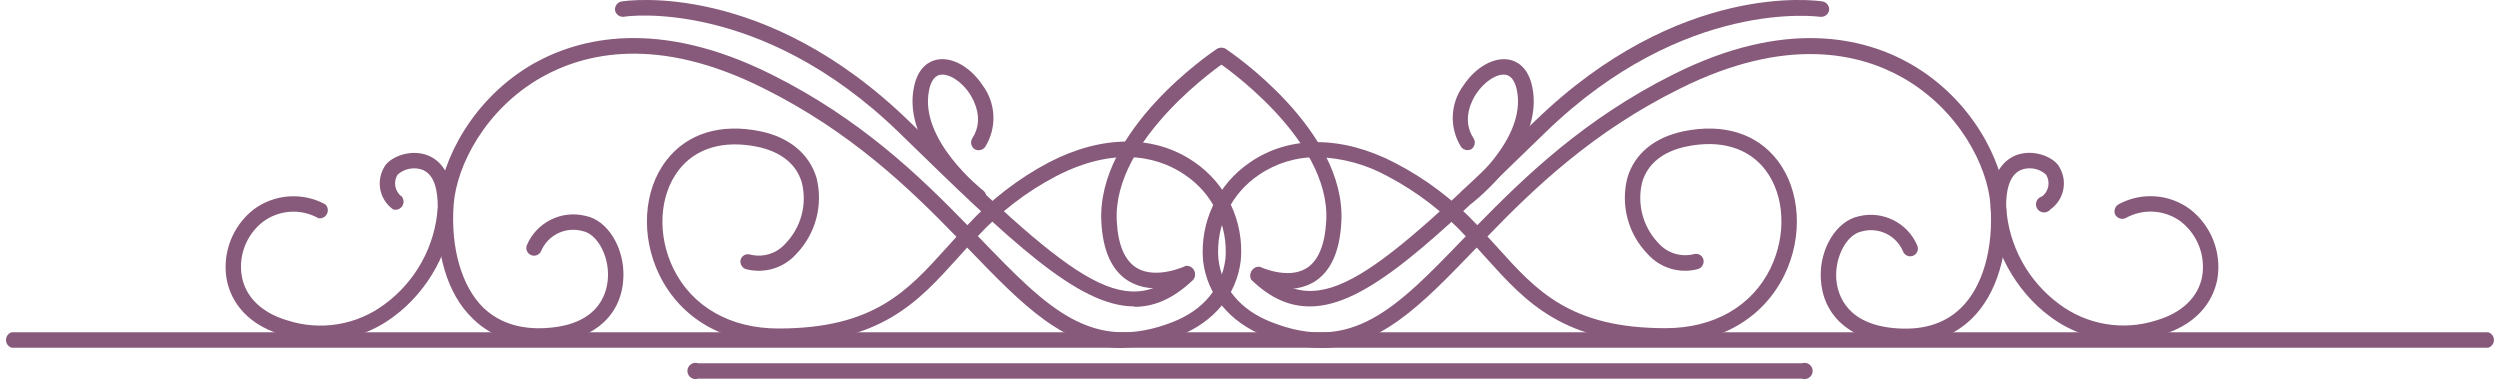
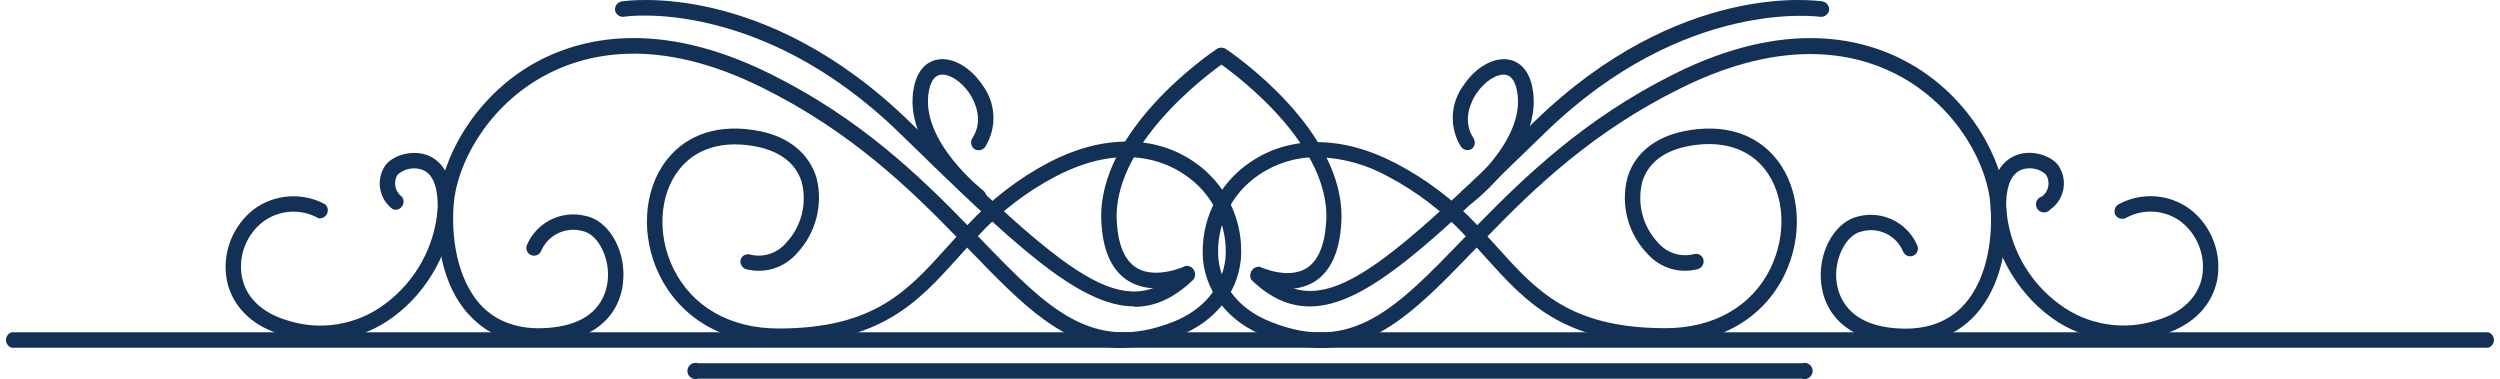
<svg xmlns="http://www.w3.org/2000/svg" viewBox="0 0 307.99 46.65">
-   <path d="M306.54,42.84H1.44a1,1,0,0,1,0-1.91h305.1a1,1,0,0,1,0,1.91" style="fill:#875A7B" />
-   <path d="M222,46.65H86a1,1,0,1,1,0-1.9H222a1,1,0,1,1,0,1.9" style="fill:#875A7B" />
-   <path d="M120.49,29.11l.33.34c8.23,8.52,13.68,14.15,23.71,10.2,3.75-1.48,6-4.24,6.44-7.76a11.31,11.31,0,0,0-5-10.35c-2.49-1.72-7.86-4-15.91.19a35.54,35.54,0,0,0-9.61,7.38m17.84,13.76c-7.19,0-12.33-5.32-18.88-12.1l-.26-.27L118,31.77c-4.9,5.43-9.52,10.56-22.12,10.56-6.68,0-12-3.07-14.64-8.44-2.33-4.76-2-10.45.86-14.14,2.55-3.31,6.65-4.58,11.56-3.58,3.58.74,6,2.76,6.92,5.69a10,10,0,0,1-2.5,9.45,6.19,6.19,0,0,1-6.24,1.83A1,1,0,0,1,91.24,32a.94.94,0,0,1,1.18-.64A4.37,4.37,0,0,0,96.77,30a8,8,0,0,0,2-7.55c-.68-2.26-2.58-3.77-5.48-4.37-4.16-.85-7.59.17-9.67,2.87-2.42,3.14-2.68,8-.66,12.14,2.3,4.69,7,7.38,12.93,7.38,11.75,0,15.9-4.61,20.71-9.94l1.23-1.36c-5.78-5.95-13-12.93-23.72-18.27C81,4.31,72,6.53,66.68,9.54c-6.91,3.94-10.43,10.88-10.79,15.65-.4,5.36,1,10.12,3.66,12.72,2.09,2,5,2.84,8.54,2.43,6-.67,6.75-4.58,6.81-6.24.11-2.65-1.35-5.28-3.11-5.63a4.3,4.3,0,0,0-5.12,2.44.95.95,0,0,1-1.77-.69,6.22,6.22,0,0,1,7.25-3.62c2.71.53,4.8,3.93,4.65,7.58-.17,4.46-3.35,7.48-8.49,8.06-4.18.47-7.56-.52-10.08-3-3.14-3-4.68-8.23-4.24-14.24.4-5.26,4.24-12.88,11.75-17.17C71.42,4.64,81.1,2.23,95,9.15c11,5.47,18.3,12.55,24.18,18.59A37.42,37.42,0,0,1,129.23,20c6.52-3.39,13-3.41,17.86-.07a13.24,13.24,0,0,1,5.77,12.14c-.48,4.19-3.26,7.59-7.63,9.31a18.7,18.7,0,0,1-6.9,1.45" style="fill:#875A7B" />
-   <path d="M139.75,37.75c-6.95,0-15.23-8-29-21.43C93.54-.38,77,2,76.86,2.07a1,1,0,0,1-1.09-.79,1,1,0,0,1,.79-1.1C77.27.07,94.18-2.41,112.06,15c19.78,19.21,26.38,25,33.6,18.13a.95.95,0,0,1,1.3,1.38c-2.36,2.24-4.7,3.29-7.21,3.29" style="fill:#875A7B" />
-   <path d="M39.55,42a16.61,16.61,0,0,1-4.68-.7c-5.22-1.54-6.6-5-6.95-6.91a9,9,0,0,1,3.32-8.58,8.22,8.22,0,0,1,8.83-.64,1,1,0,0,1-.83,1.72,6.28,6.28,0,0,0-6.84.43,7,7,0,0,0-2.61,6.72c.47,2.58,2.47,4.5,5.61,5.43a13.21,13.21,0,0,0,12-2,16.1,16.1,0,0,0,6.53-11.93c0-1.88-.31-4.21-2.13-4.7A3.05,3.05,0,0,0,49,21.5a2,2,0,0,0,.5,2.72,1,1,0,0,1-1.07,1.58,3.93,3.93,0,0,1-1.13-5.15c.59-1.19,2.84-2.18,4.86-1.68,1.39.34,3.72,1.66,3.63,6.6s-3,10.28-7.3,13.44a15,15,0,0,1-9,3" style="fill:#875A7B" />
-   <path d="M162.31,19.36a12.55,12.55,0,0,0-7.21,2.18,11.33,11.33,0,0,0-5,10.35c.41,3.52,2.7,6.28,6.45,7.76,10,4,15.47-1.68,23.7-10.2l.33-.34a35.48,35.48,0,0,0-9.6-7.38,18.93,18.93,0,0,0-8.71-2.37m.47,23.51a18.69,18.69,0,0,1-6.89-1.45c-4.37-1.72-7.15-5.12-7.64-9.31A13.26,13.26,0,0,1,154,20c4.84-3.34,11.35-3.32,17.87.07A37.42,37.42,0,0,1,182,27.74c5.88-6,13.21-13.12,24.18-18.59C220,2.23,229.7,4.64,235.38,7.88c7.51,4.29,11.35,11.91,11.74,17.17.45,6-1.1,11.2-4.24,14.24-2.51,2.43-5.9,3.42-10.07,3-5.14-.58-8.32-3.6-8.5-8.06-.14-3.65,1.95-7,4.66-7.58a6.22,6.22,0,0,1,7.24,3.62.95.95,0,1,1-1.77.69,4.28,4.28,0,0,0-5.11-2.44c-1.77.35-3.22,3-3.12,5.63.07,1.66.86,5.57,6.81,6.24,3.58.4,6.46-.41,8.54-2.43,2.7-2.6,4.06-7.35,3.66-12.72-.35-4.77-3.88-11.71-10.78-15.65-5.28-3-14.33-5.23-27.46,1.32C196.26,16.2,189,23.18,183.25,29.13l1.24,1.36c4.8,5.33,8.95,9.94,20.71,9.94,5.92,0,10.63-2.69,12.92-7.38,2-4.13,1.76-9-.65-12.14-2.08-2.7-5.52-3.72-9.67-2.87-2.91.6-4.8,2.11-5.48,4.37a8.05,8.05,0,0,0,2,7.55,4.39,4.39,0,0,0,4.35,1.35.94.94,0,0,1,1.18.64,1,1,0,0,1-.64,1.19A6.16,6.16,0,0,1,203,31.31a9.91,9.91,0,0,1-2.5-9.45c.88-2.93,3.34-4.95,6.92-5.69,4.9-1,9,.27,11.55,3.58,2.85,3.69,3.19,9.38.86,14.14-2.63,5.37-8,8.44-14.63,8.44-12.6,0-17.23-5.13-22.12-10.56-.38-.42-.77-.84-1.15-1.27l-.27.27c-6.54,6.78-11.68,12.1-18.88,12.1" style="fill:#875A7B" />
-   <path d="M161.37,37.75c-2.52,0-4.86-1-7.22-3.29a1,1,0,0,1,1.31-1.38c7.21,6.83,13.82,1.08,33.6-18.13C206.93-2.41,223.84.07,224.55.18a1,1,0,0,1,.79,1.1,1,1,0,0,1-1.08.79c-.17,0-16.73-2.41-33.88,14.25-13.79,13.39-22.07,21.43-29,21.43" style="fill:#875A7B" />
-   <path d="M261.56,42a15,15,0,0,1-9-3c-4.29-3.16-7.22-8.56-7.31-13.44s2.24-6.26,3.64-6.6c2-.5,4.26.49,4.85,1.68a3.91,3.91,0,0,1-1.13,5.15,1,1,0,1,1-1.06-1.58,2,2,0,0,0,.49-2.72,3,3,0,0,0-2.75-.66c-1.83.49-2.17,2.82-2.14,4.7a16.14,16.14,0,0,0,6.53,11.93,13.22,13.22,0,0,0,12,2c3.15-.93,5.14-2.85,5.62-5.42a7.08,7.08,0,0,0-2.61-6.73,6.28,6.28,0,0,0-6.84-.43,1,1,0,0,1-1.27-.44,1,1,0,0,1,.44-1.28,8.2,8.2,0,0,1,8.82.64,9,9,0,0,1,3.33,8.58c-.36,1.92-1.73,5.37-6.95,6.91a16.68,16.68,0,0,1-4.69.7" style="fill:#875A7B" />
-   <path d="M142.43,35.51a6.52,6.52,0,0,1-3.34-.85c-2.08-1.24-3.23-3.71-3.41-7.35-.58-11.3,13.6-20.86,14.2-21.26a.94.94,0,0,1,1.32.26,1,1,0,0,1-.26,1.32c-.14.1-13.88,9.37-13.36,19.58.15,3,1,4.92,2.48,5.81,2.41,1.43,6-.24,6-.26a1,1,0,0,1,.83,1.72,11.44,11.44,0,0,1-4.49,1" style="fill:#875A7B" />
-   <path d="M158.62,35.59a10.88,10.88,0,0,1-4.23-1,1,1,0,0,1,.83-1.72s3.36,1.59,5.67.21c1.5-.89,2.34-2.88,2.5-5.91C163.91,17,150.17,7.73,150,7.63a1,1,0,0,1-.27-1.32.94.94,0,0,1,1.32-.26c.6.4,14.78,10,14.2,21.26-.18,3.71-1.34,6.22-3.42,7.46a6.38,6.38,0,0,1-3.24.82" style="fill:#875A7B" />
-   <path d="M180.75,25.2a1,1,0,0,1-.58-1.71c.08-.06,8-6.24,6.7-12.4-.16-.77-.53-1.71-1.34-1.87-1.07-.21-2.65.8-3.67,2.34-.47.7-1.86,3.15-.32,5.48a1,1,0,0,1-.26,1.33A1,1,0,0,1,180,18.1a6.73,6.73,0,0,1,.31-7.6c1.5-2.25,3.76-3.51,5.62-3.15.83.16,2.31.81,2.84,3.35,1.53,7.33-7,14-7.4,14.3a.91.91,0,0,1-.58.2" style="fill:#875A7B" />
-   <path d="M120.55,25.2A.88.88,0,0,1,120,25c-.37-.28-8.93-7-7.4-14.3.53-2.54,2-3.19,2.84-3.35,1.86-.37,4.11.9,5.61,3.15a6.75,6.75,0,0,1,.32,7.6,1,1,0,0,1-1.32.27,1,1,0,0,1-.27-1.33c1.54-2.33.15-4.78-.31-5.48-1-1.54-2.6-2.55-3.67-2.34-.82.16-1.18,1.1-1.34,1.87-1.29,6.16,6.61,12.34,6.69,12.4a1,1,0,0,1,.18,1.34,1,1,0,0,1-.76.37" style="fill:#875A7B" />
+   <path d="M306.54,42.84H1.44a1,1,0,0,1,0-1.91h305.1a1,1,0,0,1,0,1.91" style="fill:#133157" />
+   <path d="M222,46.65H86a1,1,0,1,1,0-1.9H222a1,1,0,1,1,0,1.9" style="fill:#133157" />
+   <path d="M120.49,29.11l.33.34c8.23,8.52,13.68,14.15,23.71,10.2,3.75-1.48,6-4.24,6.44-7.76a11.31,11.31,0,0,0-5-10.35c-2.49-1.72-7.86-4-15.91.19a35.54,35.54,0,0,0-9.61,7.38m17.84,13.76c-7.19,0-12.33-5.32-18.88-12.1l-.26-.27L118,31.77c-4.9,5.43-9.52,10.56-22.12,10.56-6.68,0-12-3.07-14.64-8.44-2.33-4.76-2-10.45.86-14.14,2.55-3.31,6.65-4.58,11.56-3.58,3.58.74,6,2.76,6.92,5.69a10,10,0,0,1-2.5,9.45,6.19,6.19,0,0,1-6.24,1.83A1,1,0,0,1,91.24,32a.94.94,0,0,1,1.18-.64A4.37,4.37,0,0,0,96.77,30a8,8,0,0,0,2-7.55c-.68-2.26-2.58-3.77-5.48-4.37-4.16-.85-7.59.17-9.67,2.87-2.42,3.14-2.68,8-.66,12.14,2.3,4.69,7,7.38,12.93,7.38,11.75,0,15.9-4.61,20.71-9.94l1.23-1.36c-5.78-5.95-13-12.93-23.72-18.27C81,4.31,72,6.53,66.68,9.54c-6.91,3.94-10.43,10.88-10.79,15.65-.4,5.36,1,10.12,3.66,12.72,2.09,2,5,2.84,8.54,2.43,6-.67,6.75-4.58,6.81-6.24.11-2.65-1.35-5.28-3.11-5.63a4.3,4.3,0,0,0-5.12,2.44.95.95,0,0,1-1.77-.69,6.22,6.22,0,0,1,7.25-3.62c2.71.53,4.8,3.93,4.65,7.58-.17,4.46-3.35,7.48-8.49,8.06-4.18.47-7.56-.52-10.08-3-3.14-3-4.68-8.23-4.24-14.24.4-5.26,4.24-12.88,11.75-17.17C71.42,4.64,81.1,2.23,95,9.15c11,5.47,18.3,12.55,24.18,18.59A37.42,37.42,0,0,1,129.23,20c6.52-3.39,13-3.41,17.86-.07a13.24,13.24,0,0,1,5.77,12.14c-.48,4.19-3.26,7.59-7.63,9.31a18.7,18.7,0,0,1-6.9,1.45" style="fill:#133157" />
+   <path d="M139.75,37.75c-6.95,0-15.23-8-29-21.43C93.54-.38,77,2,76.86,2.07a1,1,0,0,1-1.09-.79,1,1,0,0,1,.79-1.1C77.27.07,94.18-2.41,112.06,15c19.78,19.21,26.38,25,33.6,18.13a.95.95,0,0,1,1.3,1.38c-2.36,2.24-4.7,3.29-7.21,3.29" style="fill:#133157" />
+   <path d="M39.55,42a16.61,16.61,0,0,1-4.68-.7c-5.22-1.54-6.6-5-6.95-6.91a9,9,0,0,1,3.32-8.58,8.22,8.22,0,0,1,8.83-.64,1,1,0,0,1-.83,1.72,6.28,6.28,0,0,0-6.84.43,7,7,0,0,0-2.61,6.72c.47,2.58,2.47,4.5,5.61,5.43a13.21,13.21,0,0,0,12-2,16.1,16.1,0,0,0,6.53-11.93c0-1.88-.31-4.21-2.13-4.7A3.05,3.05,0,0,0,49,21.5a2,2,0,0,0,.5,2.72,1,1,0,0,1-1.07,1.58,3.93,3.93,0,0,1-1.13-5.15c.59-1.19,2.84-2.18,4.86-1.68,1.39.34,3.72,1.66,3.63,6.6s-3,10.28-7.3,13.44a15,15,0,0,1-9,3" style="fill:#133157" />
+   <path d="M162.31,19.36a12.55,12.55,0,0,0-7.21,2.18,11.33,11.33,0,0,0-5,10.35c.41,3.52,2.7,6.28,6.45,7.76,10,4,15.47-1.68,23.7-10.2l.33-.34a35.48,35.48,0,0,0-9.6-7.38,18.93,18.93,0,0,0-8.71-2.37m.47,23.51a18.69,18.69,0,0,1-6.89-1.45c-4.37-1.72-7.15-5.12-7.64-9.31A13.26,13.26,0,0,1,154,20c4.84-3.34,11.35-3.32,17.87.07A37.42,37.42,0,0,1,182,27.74c5.88-6,13.21-13.12,24.18-18.59C220,2.23,229.7,4.64,235.38,7.88c7.51,4.29,11.35,11.91,11.74,17.17.45,6-1.1,11.2-4.24,14.24-2.51,2.43-5.9,3.42-10.07,3-5.14-.58-8.32-3.6-8.5-8.06-.14-3.65,1.95-7,4.66-7.58a6.22,6.22,0,0,1,7.24,3.62.95.95,0,1,1-1.77.69,4.28,4.28,0,0,0-5.11-2.44c-1.77.35-3.22,3-3.12,5.63.07,1.66.86,5.57,6.81,6.24,3.58.4,6.46-.41,8.54-2.43,2.7-2.6,4.06-7.35,3.66-12.72-.35-4.77-3.88-11.71-10.78-15.65-5.28-3-14.33-5.23-27.46,1.32C196.26,16.2,189,23.18,183.25,29.13l1.24,1.36c4.8,5.33,8.95,9.94,20.71,9.94,5.92,0,10.63-2.69,12.92-7.38,2-4.13,1.76-9-.65-12.14-2.08-2.7-5.52-3.72-9.67-2.87-2.91.6-4.8,2.11-5.48,4.37a8.05,8.05,0,0,0,2,7.55,4.39,4.39,0,0,0,4.35,1.35.94.94,0,0,1,1.18.64,1,1,0,0,1-.64,1.19A6.16,6.16,0,0,1,203,31.31a9.91,9.91,0,0,1-2.5-9.45c.88-2.93,3.34-4.95,6.92-5.69,4.9-1,9,.27,11.55,3.58,2.85,3.69,3.19,9.38.86,14.14-2.63,5.37-8,8.44-14.63,8.44-12.6,0-17.23-5.13-22.12-10.56-.38-.42-.77-.84-1.15-1.27l-.27.27c-6.54,6.78-11.68,12.1-18.88,12.1" style="fill:#133157" />
+   <path d="M161.37,37.75c-2.52,0-4.86-1-7.22-3.29a1,1,0,0,1,1.31-1.38c7.21,6.83,13.82,1.08,33.6-18.13C206.93-2.41,223.84.07,224.55.18a1,1,0,0,1,.79,1.1,1,1,0,0,1-1.08.79c-.17,0-16.73-2.41-33.88,14.25-13.79,13.39-22.07,21.43-29,21.43" style="fill:#133157" />
+   <path d="M261.56,42a15,15,0,0,1-9-3c-4.29-3.16-7.22-8.56-7.31-13.44s2.24-6.26,3.64-6.6c2-.5,4.26.49,4.85,1.68a3.91,3.91,0,0,1-1.13,5.15,1,1,0,1,1-1.06-1.58,2,2,0,0,0,.49-2.72,3,3,0,0,0-2.75-.66c-1.83.49-2.17,2.82-2.14,4.7a16.14,16.14,0,0,0,6.53,11.93,13.22,13.22,0,0,0,12,2c3.15-.93,5.14-2.85,5.62-5.42a7.08,7.08,0,0,0-2.61-6.73,6.28,6.28,0,0,0-6.84-.43,1,1,0,0,1-1.27-.44,1,1,0,0,1,.44-1.28,8.2,8.2,0,0,1,8.82.64,9,9,0,0,1,3.33,8.58c-.36,1.92-1.73,5.37-6.95,6.91a16.68,16.68,0,0,1-4.69.7" style="fill:#133157" />
+   <path d="M142.43,35.51a6.52,6.52,0,0,1-3.34-.85c-2.08-1.24-3.23-3.71-3.41-7.35-.58-11.3,13.6-20.86,14.2-21.26a.94.94,0,0,1,1.32.26,1,1,0,0,1-.26,1.32c-.14.1-13.88,9.37-13.36,19.58.15,3,1,4.92,2.48,5.81,2.41,1.43,6-.24,6-.26a1,1,0,0,1,.83,1.72,11.44,11.44,0,0,1-4.49,1" style="fill:#133157" />
+   <path d="M158.62,35.59a10.88,10.88,0,0,1-4.23-1,1,1,0,0,1,.83-1.72s3.36,1.59,5.67.21c1.5-.89,2.34-2.88,2.5-5.91C163.91,17,150.17,7.73,150,7.63a1,1,0,0,1-.27-1.32.94.94,0,0,1,1.32-.26c.6.4,14.78,10,14.2,21.26-.18,3.71-1.34,6.22-3.42,7.46a6.38,6.38,0,0,1-3.24.82" style="fill:#133157" />
+   <path d="M180.75,25.2a1,1,0,0,1-.58-1.71c.08-.06,8-6.24,6.7-12.4-.16-.77-.53-1.71-1.34-1.87-1.07-.21-2.65.8-3.67,2.34-.47.7-1.86,3.15-.32,5.48a1,1,0,0,1-.26,1.33A1,1,0,0,1,180,18.1a6.73,6.73,0,0,1,.31-7.6c1.5-2.25,3.76-3.51,5.62-3.15.83.16,2.31.81,2.84,3.35,1.53,7.33-7,14-7.4,14.3a.91.91,0,0,1-.58.2" style="fill:#133157" />
+   <path d="M120.55,25.2A.88.88,0,0,1,120,25c-.37-.28-8.93-7-7.4-14.3.53-2.54,2-3.19,2.84-3.35,1.86-.37,4.11.9,5.61,3.15a6.75,6.75,0,0,1,.32,7.6,1,1,0,0,1-1.32.27,1,1,0,0,1-.27-1.33c1.54-2.33.15-4.78-.31-5.48-1-1.54-2.6-2.55-3.67-2.34-.82.16-1.18,1.1-1.34,1.87-1.29,6.16,6.61,12.34,6.69,12.4a1,1,0,0,1,.18,1.34,1,1,0,0,1-.76.37" style="fill:#133157" />
</svg>
